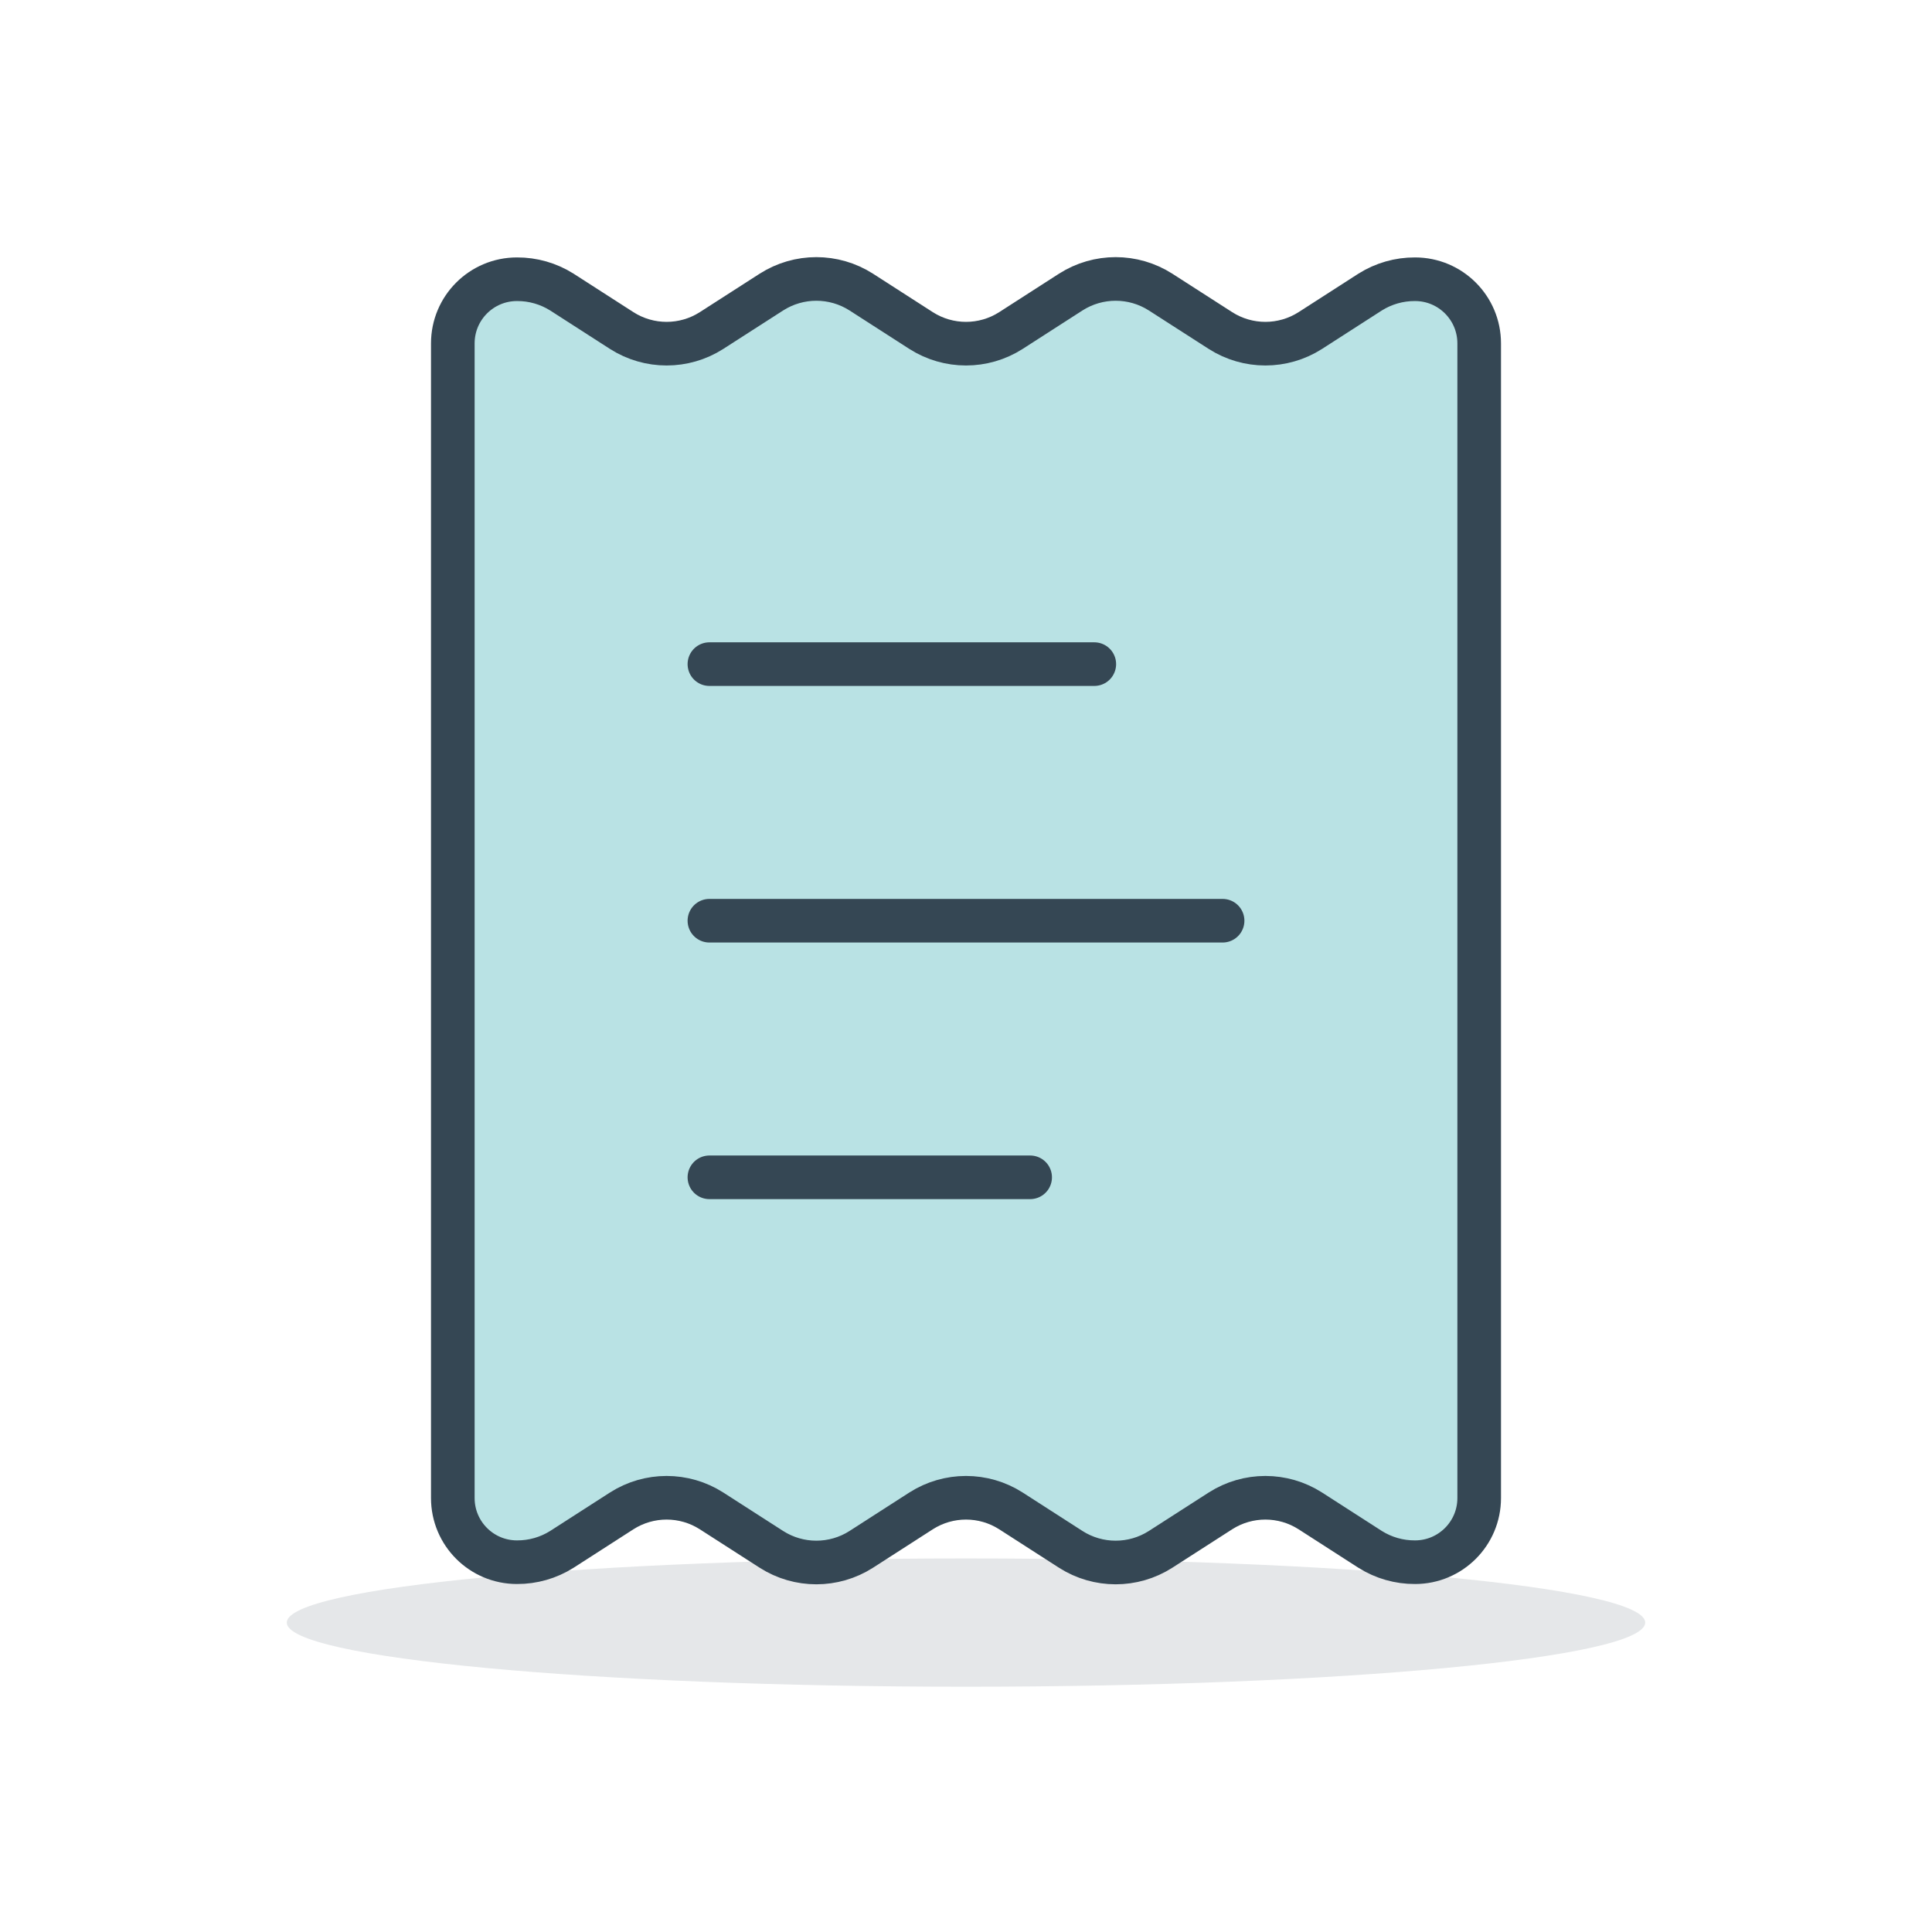
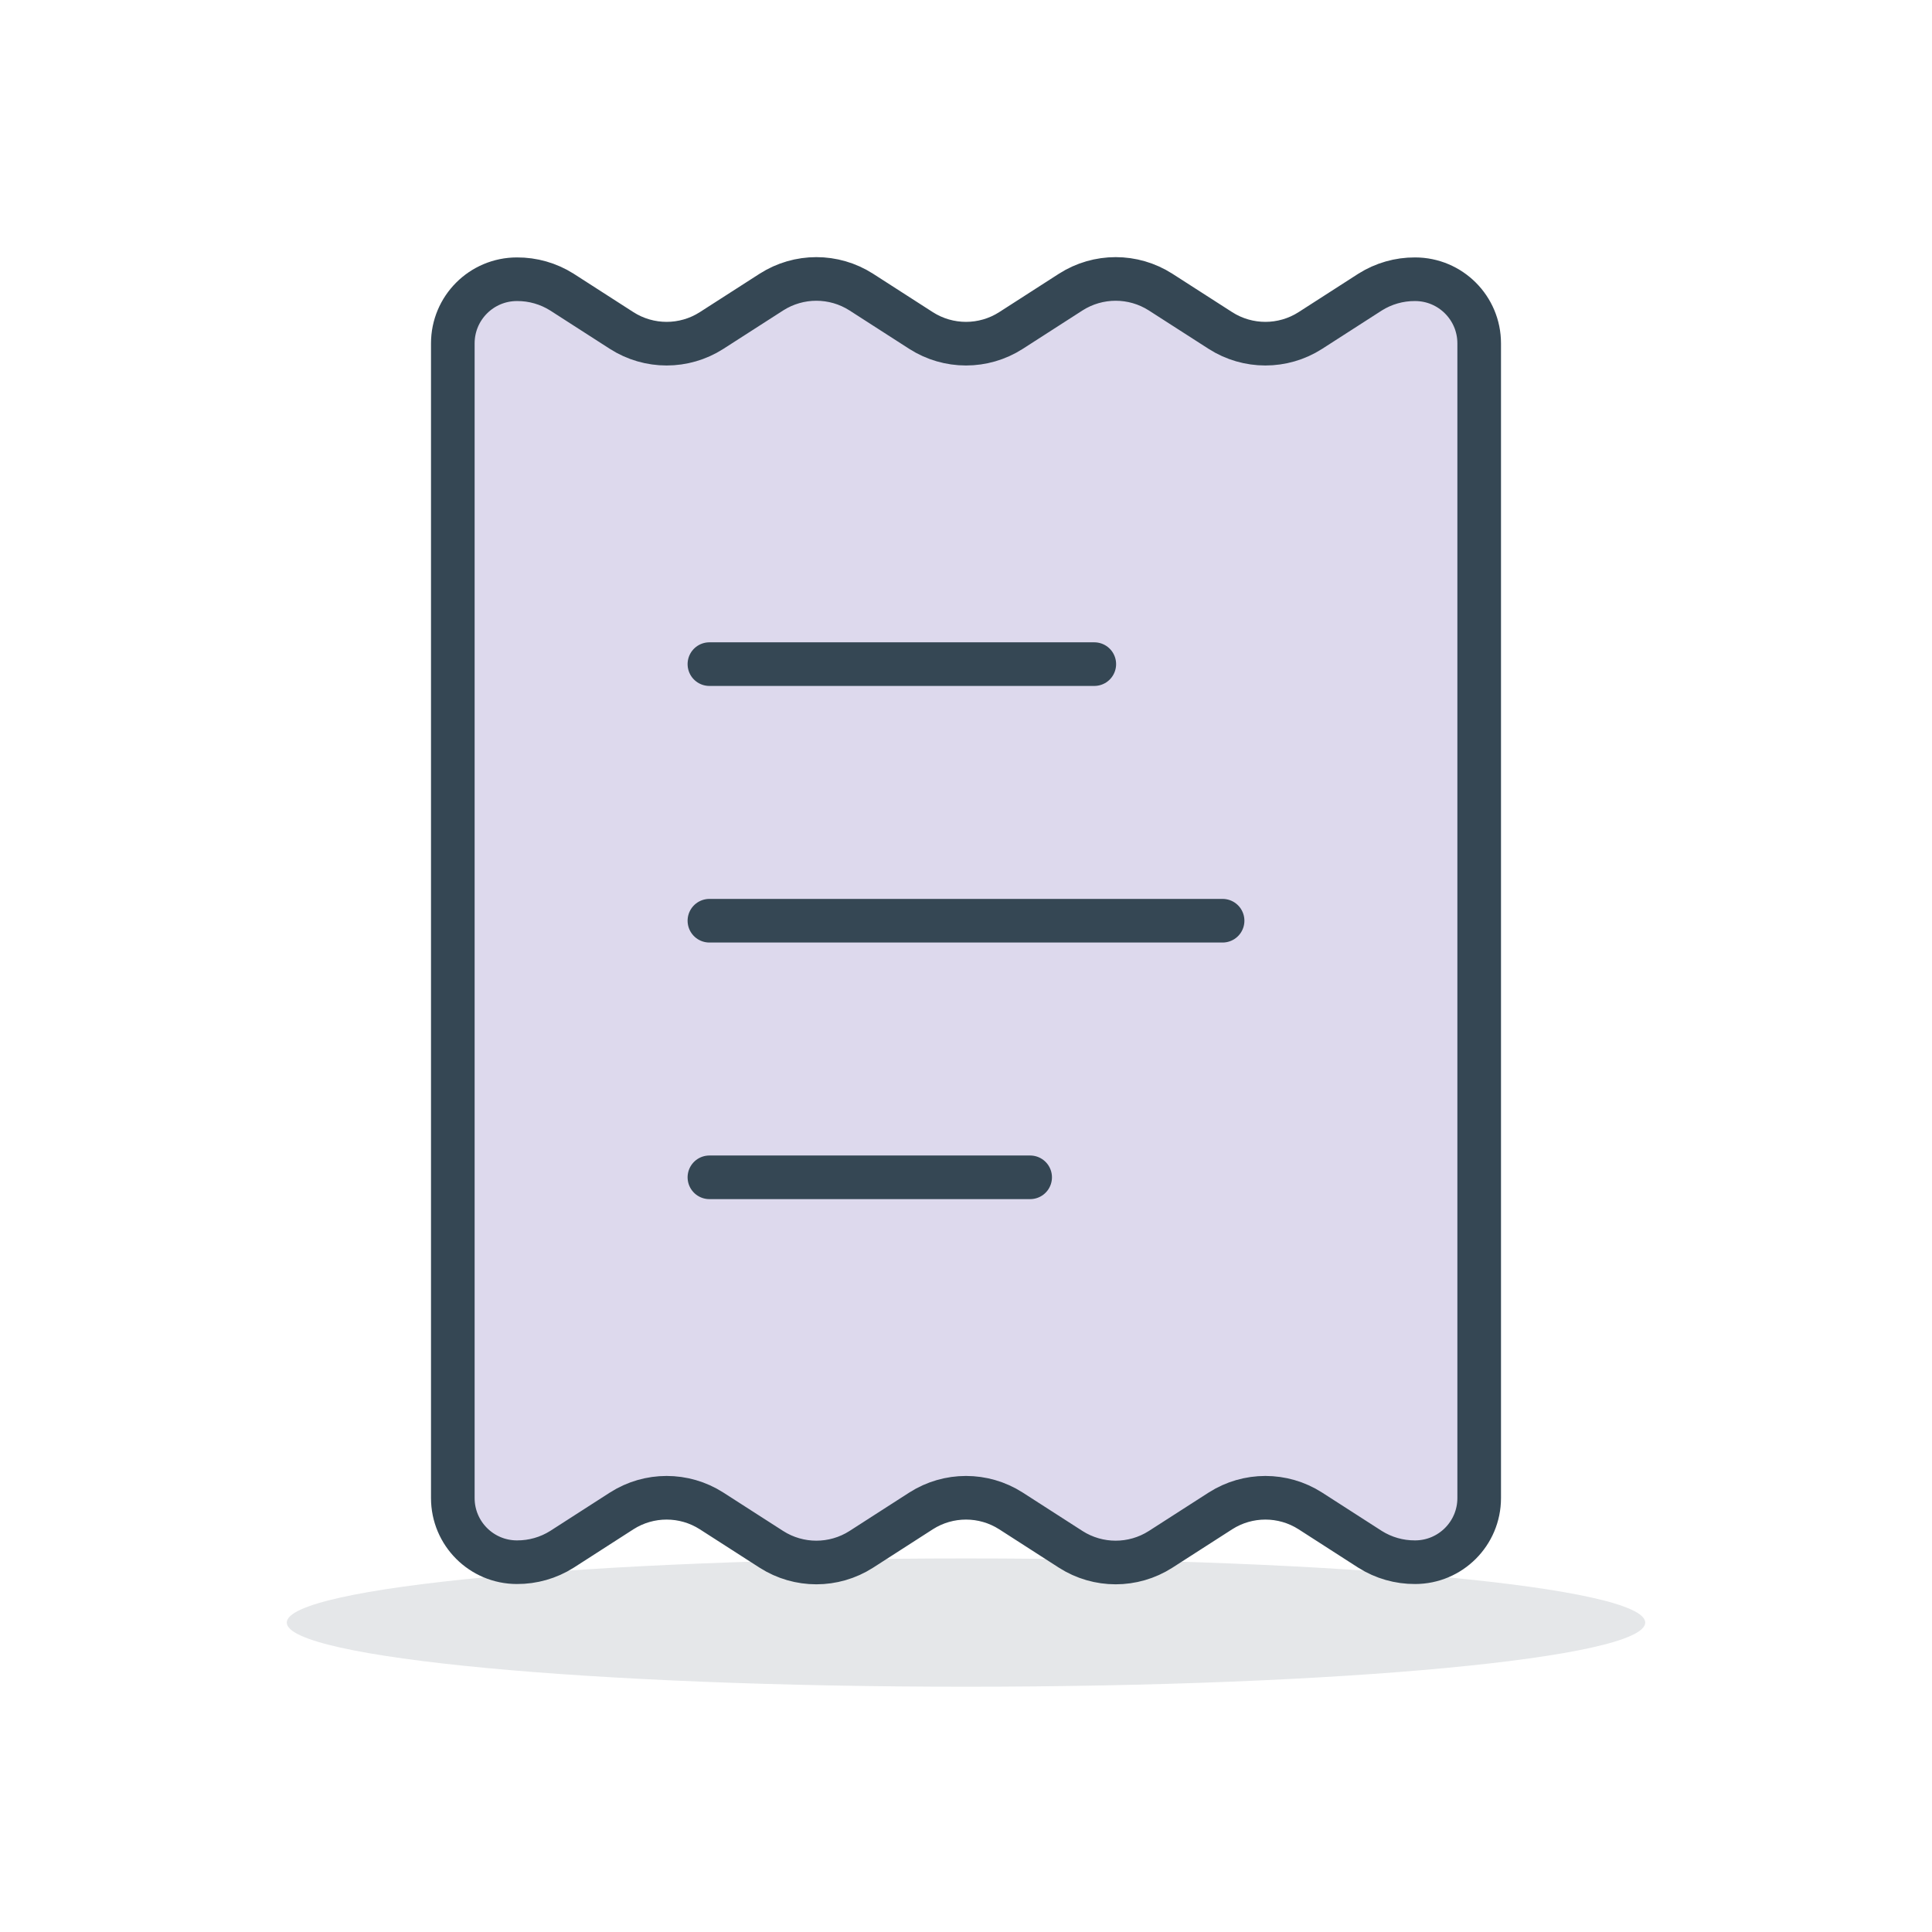
<svg xmlns="http://www.w3.org/2000/svg" aria-label="支出/生活与缴费服务" role="img" viewBox="0 0 512 512">
  <ellipse cx="256" cy="430" fill="#354754" opacity=".13" rx="180" ry="17" />
  <svg fill="none" height="408" stroke="#354754" stroke-linecap="round" stroke-linejoin="round" stroke-width=".68" viewBox="0 0 24 24" width="408" x="52" y="40">
    <g stroke="none">
-       <path d="M4 3a1 1 0 0 1 1-1 1.3 1.3 0 0 1 .7.2l.933.6a1.3 1.3 0 0 0 1.4 0l.934-.6a1.3 1.3 0 0 1 1.4 0l.933.6a1.3 1.3 0 0 0 1.4 0l.933-.6a1.3 1.3 0 0 1 1.4 0l.934.6a1.3 1.3 0 0 0 1.4 0l.933-.6A1.3 1.3 0 0 1 19 2a1 1 0 0 1 1 1v18a1 1 0 0 1-1 1 1.3 1.3 0 0 1-.7-.2l-.933-.6a1.3 1.3 0 0 0-1.4 0l-.934.6a1.3 1.3 0 0 1-1.4 0l-.933-.6a1.3 1.3 0 0 0-1.4 0l-.933.6a1.3 1.3 0 0 1-1.4 0l-.934-.6a1.3 1.3 0 0 0-1.4 0l-.933.6a1.3 1.3 0 0 1-.7.2 1 1 0 0 1-1-1z" fill="#B9E2E4" />
+       <path d="M4 3a1 1 0 0 1 1-1 1.3 1.3 0 0 1 .7.2l.933.6a1.3 1.3 0 0 0 1.4 0l.934-.6a1.3 1.3 0 0 1 1.4 0l.933.6a1.3 1.3 0 0 0 1.4 0l.933-.6a1.3 1.3 0 0 1 1.4 0l.934.6a1.3 1.3 0 0 0 1.4 0l.933-.6A1.3 1.3 0 0 1 19 2a1 1 0 0 1 1 1v18a1 1 0 0 1-1 1 1.3 1.3 0 0 1-.7-.2l-.933-.6a1.3 1.3 0 0 0-1.4 0l-.934.6a1.3 1.3 0 0 1-1.4 0l-.933-.6a1.3 1.3 0 0 0-1.4 0l-.933.6a1.3 1.3 0 0 1-1.4 0l-.934-.6a1.3 1.3 0 0 0-1.4 0l-.933.6a1.3 1.3 0 0 1-.7.2 1 1 0 0 1-1-1z" fill="#DDD9ED" />
    </g>
    <g fill="none">
      <path d="M13 16H8" />
      <path d="M14 8H8" />
      <path d="M16 12H8" />
      <path d="M4 3a1 1 0 0 1 1-1 1.3 1.3 0 0 1 .7.2l.933.6a1.3 1.3 0 0 0 1.4 0l.934-.6a1.3 1.3 0 0 1 1.4 0l.933.6a1.3 1.3 0 0 0 1.4 0l.933-.6a1.3 1.3 0 0 1 1.4 0l.934.6a1.3 1.3 0 0 0 1.4 0l.933-.6A1.3 1.3 0 0 1 19 2a1 1 0 0 1 1 1v18a1 1 0 0 1-1 1 1.3 1.3 0 0 1-.7-.2l-.933-.6a1.3 1.3 0 0 0-1.4 0l-.934.6a1.3 1.3 0 0 1-1.4 0l-.933-.6a1.3 1.3 0 0 0-1.4 0l-.933.6a1.3 1.3 0 0 1-1.4 0l-.934-.6a1.3 1.3 0 0 0-1.4 0l-.933.6a1.3 1.3 0 0 1-.7.2 1 1 0 0 1-1-1z" />
    </g>
  </svg>
</svg>
